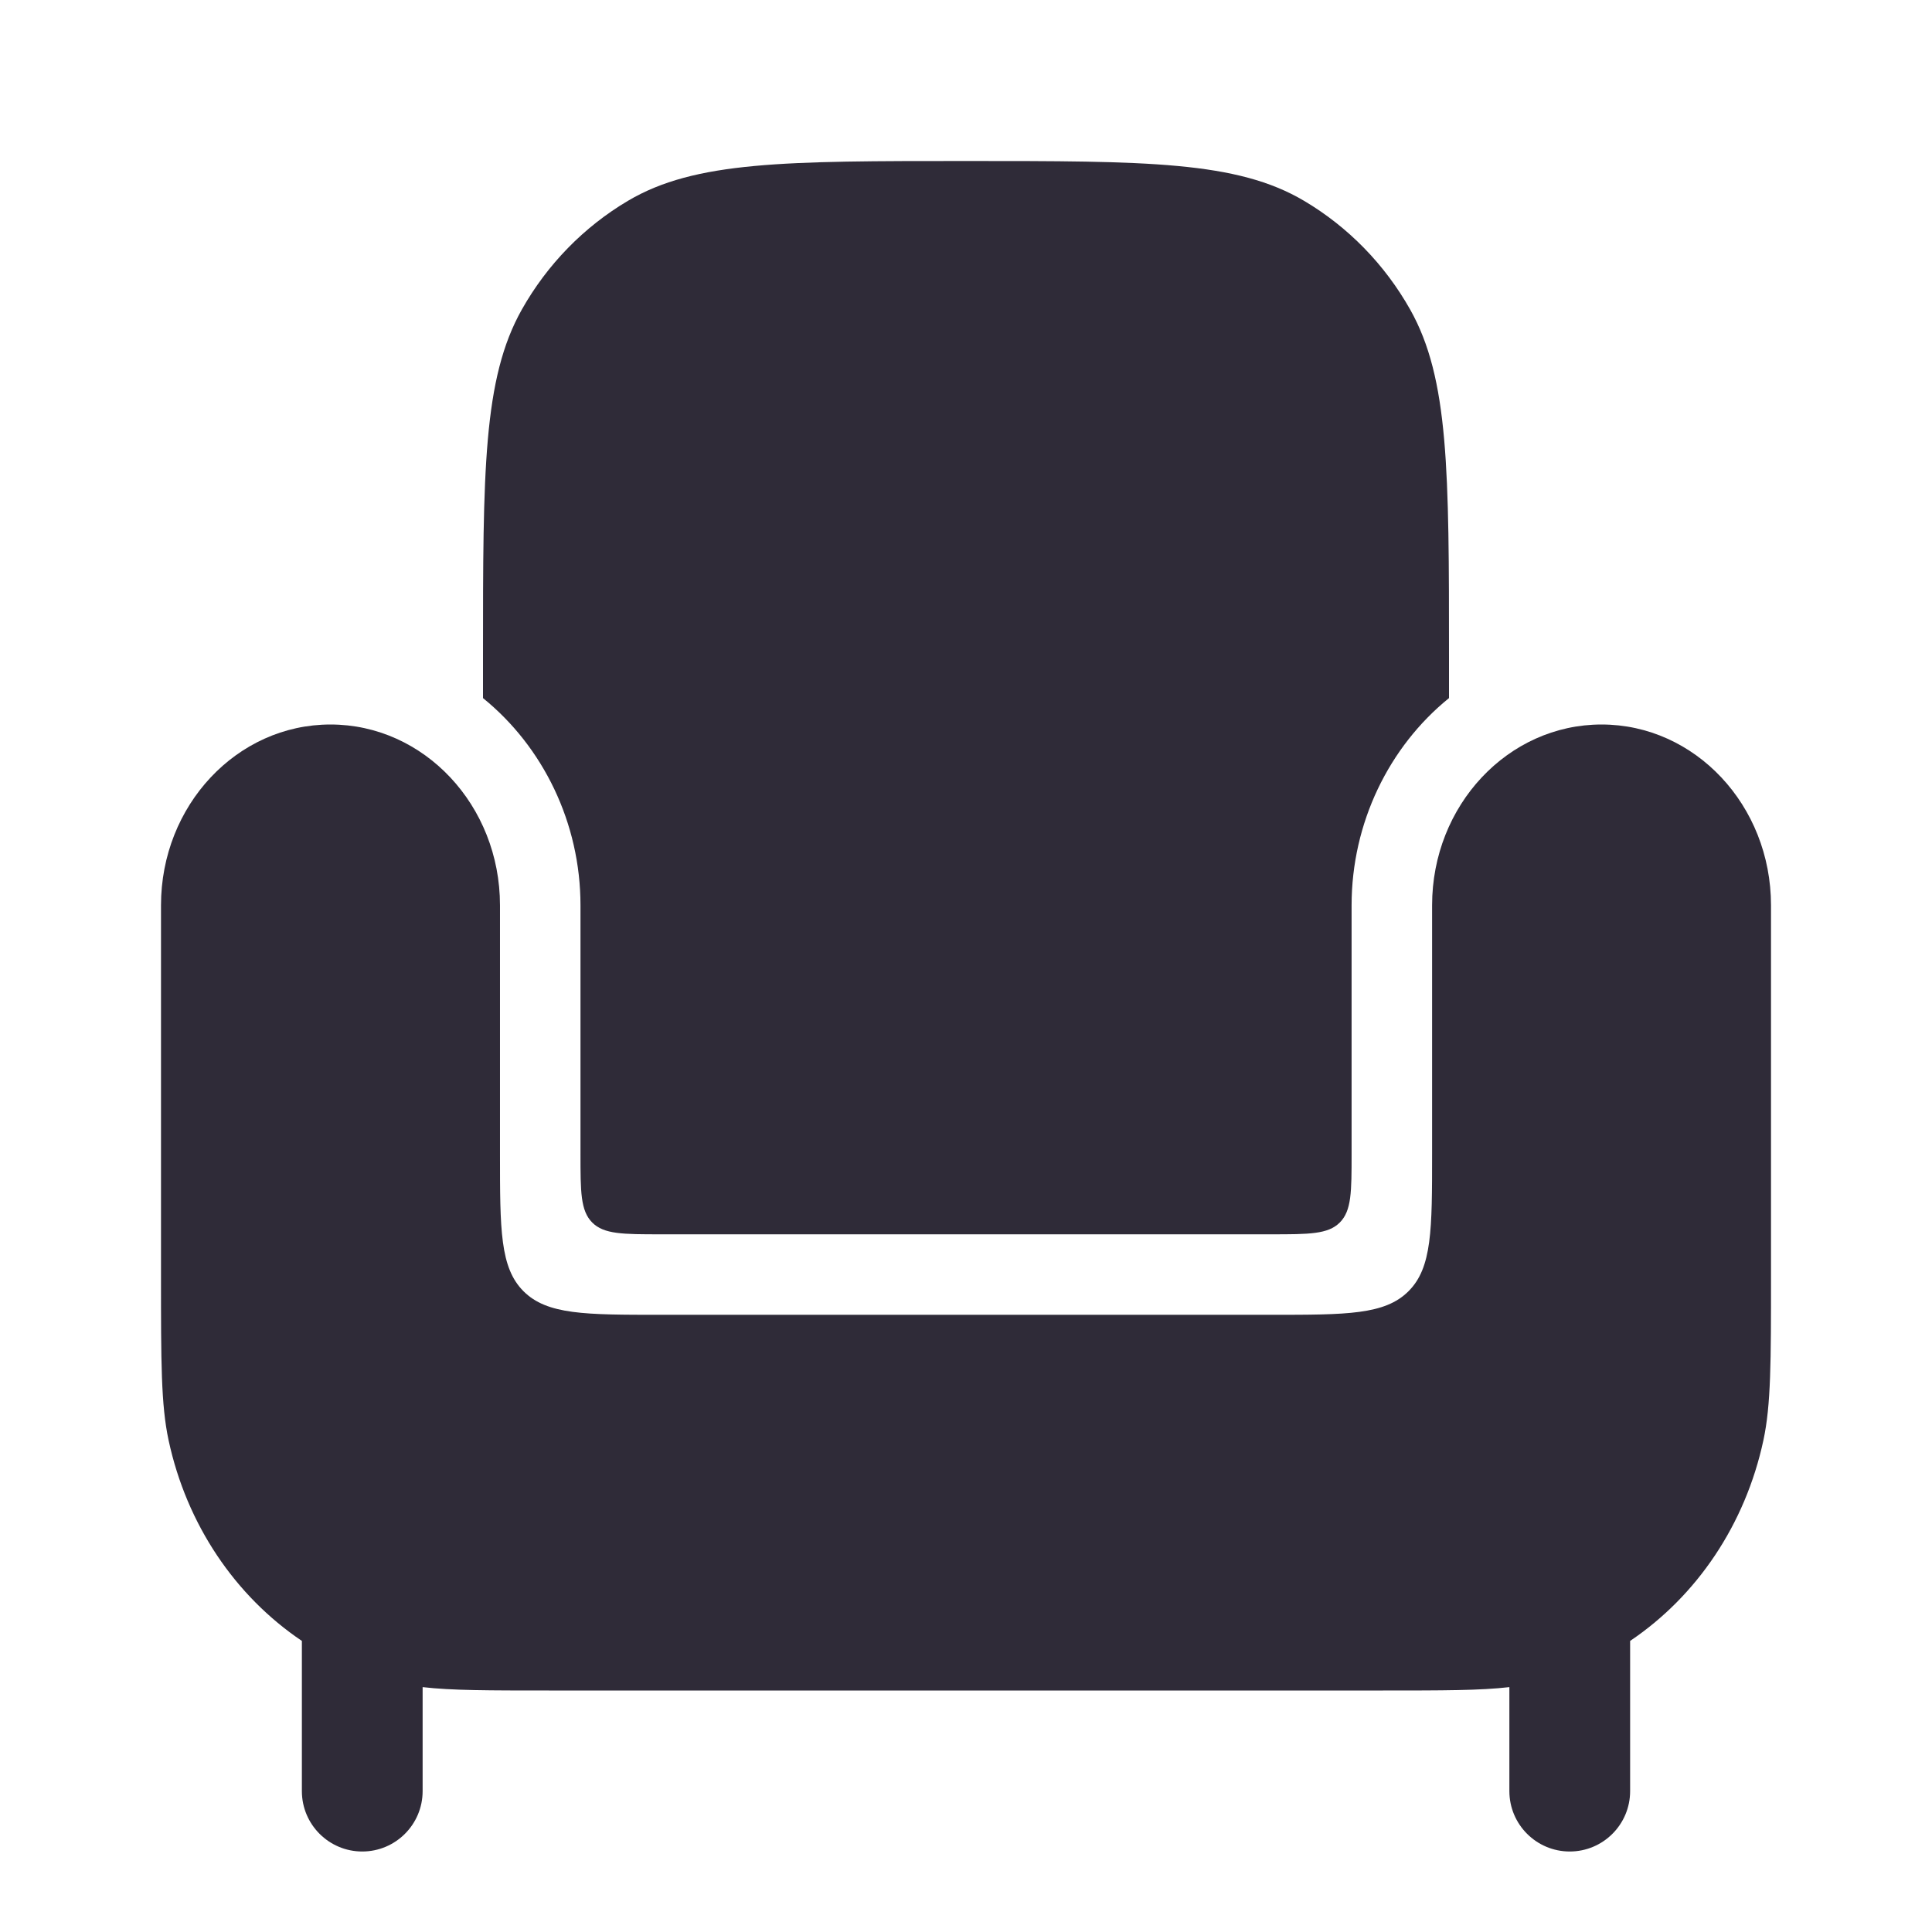
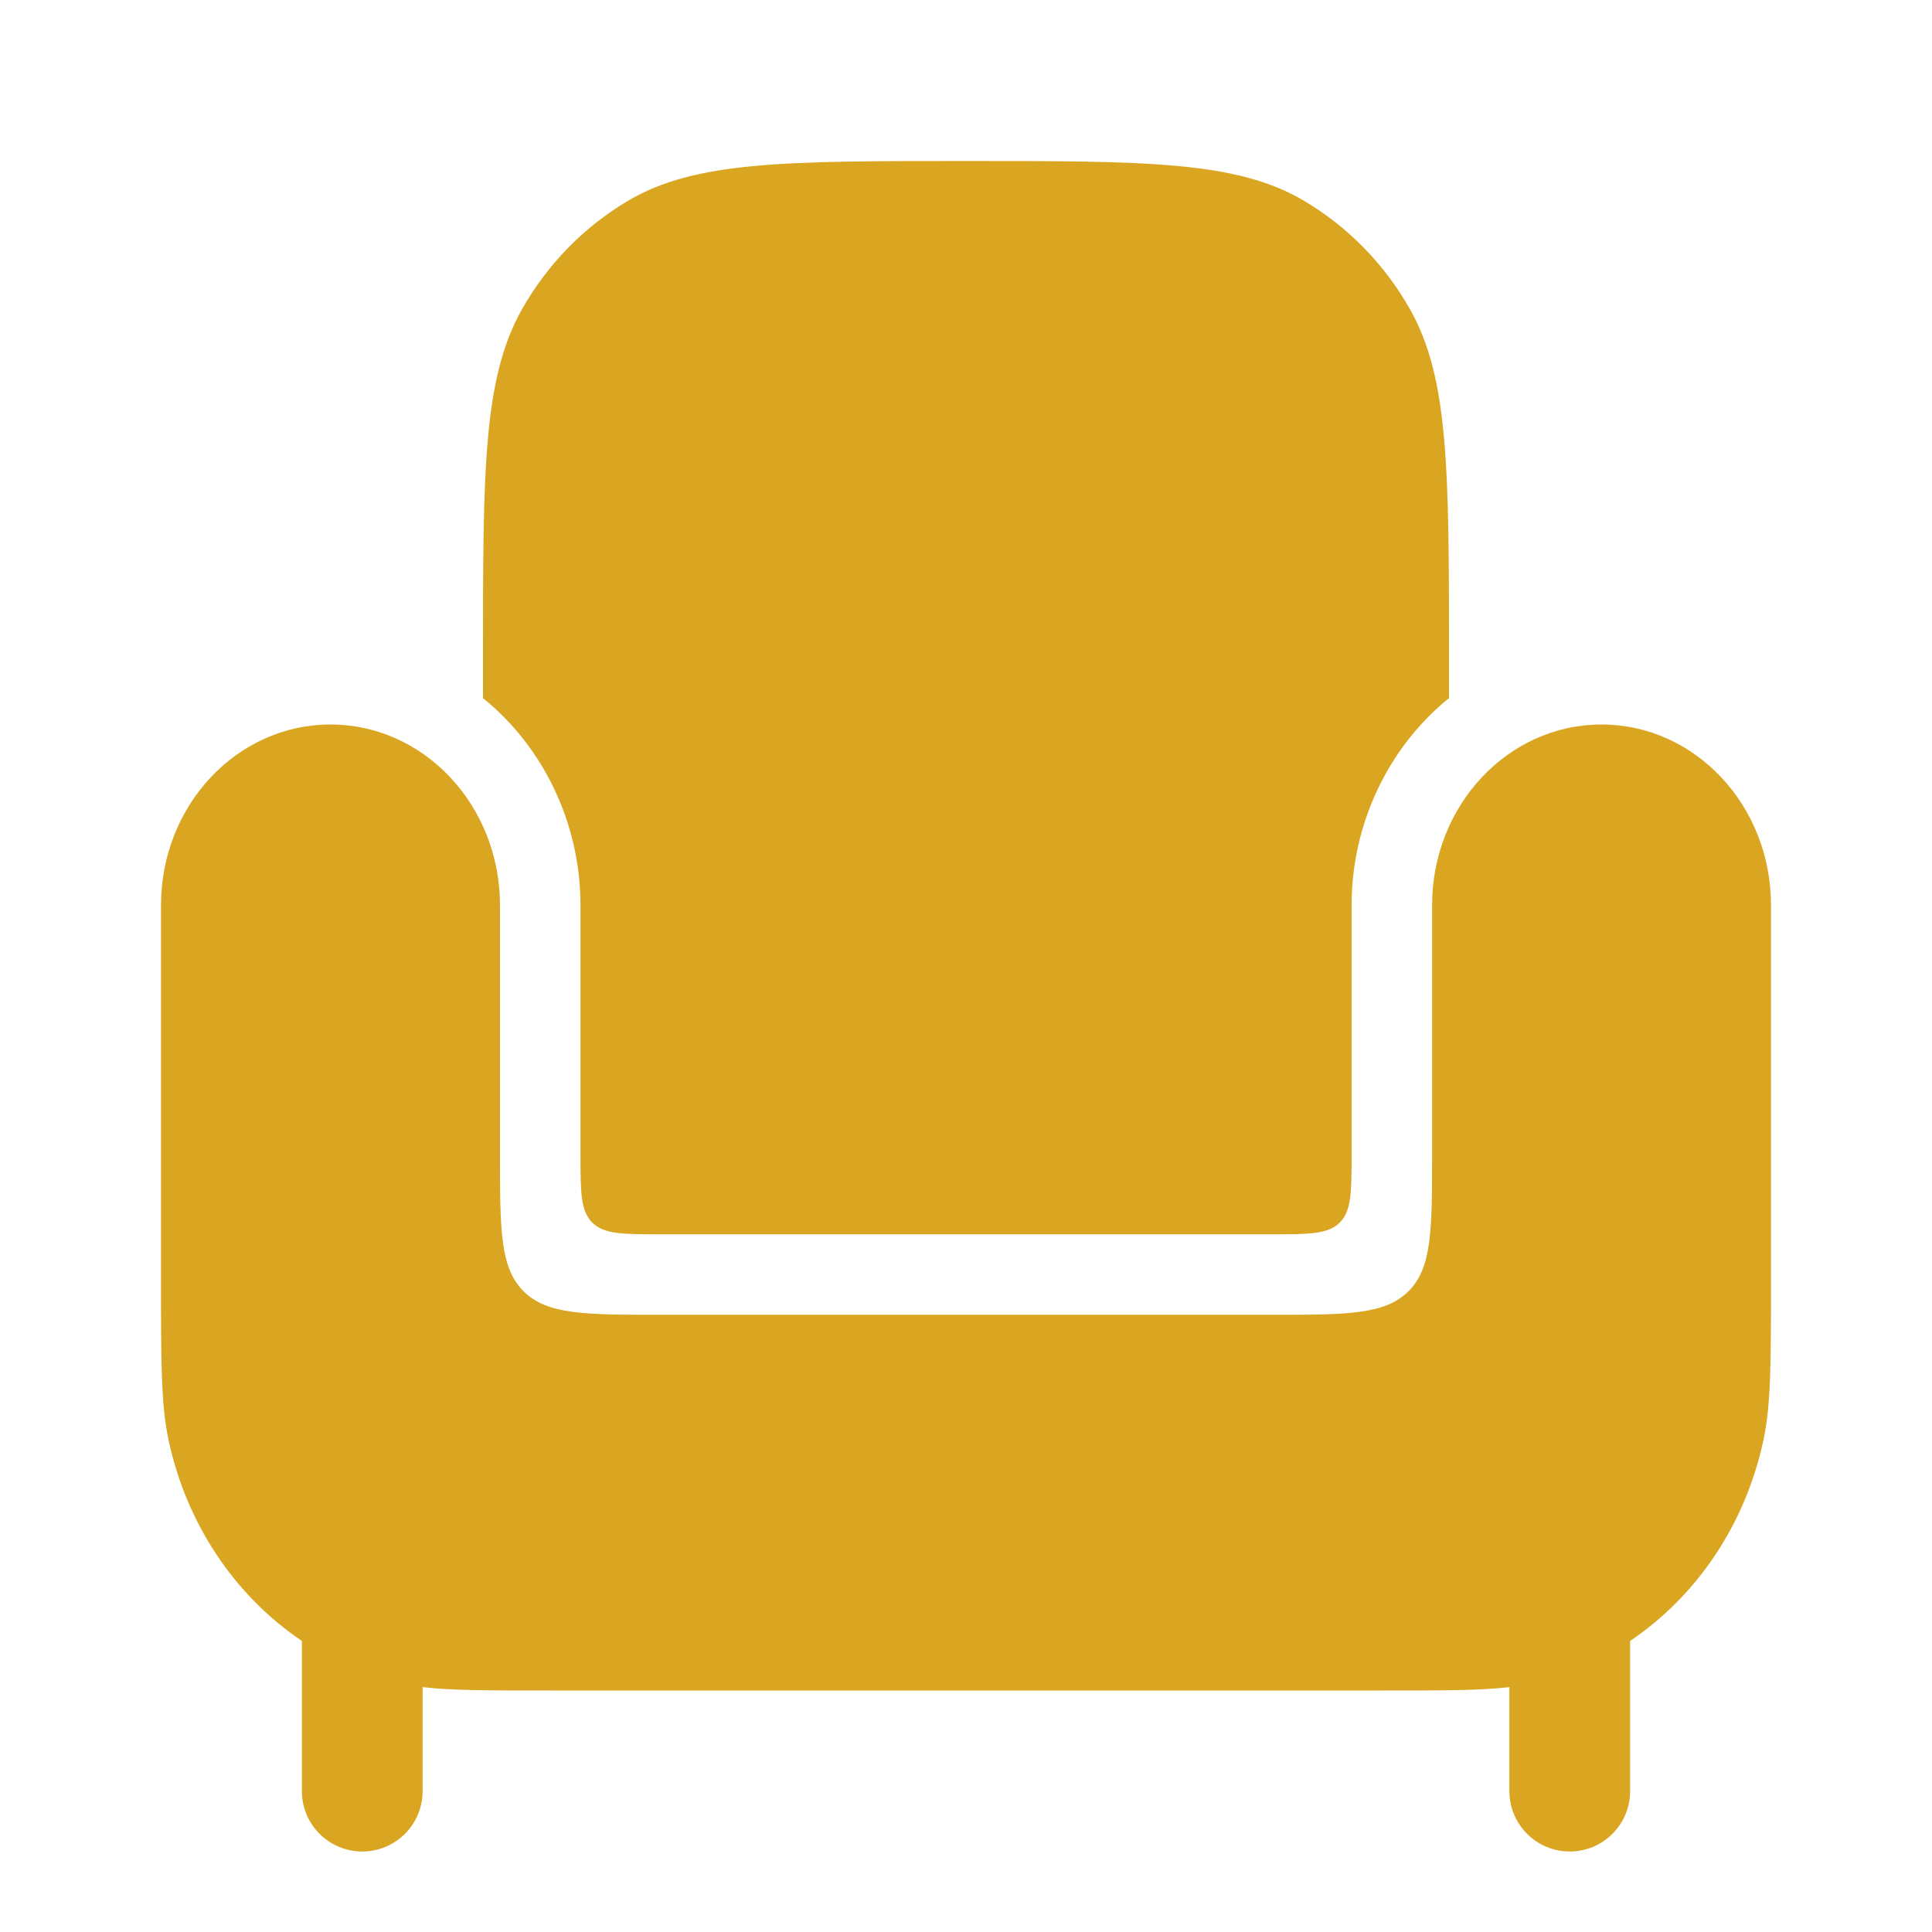
<svg xmlns="http://www.w3.org/2000/svg" width="800px" height="800px" viewBox="0 0 24 24" fill="none">
-   <path d="M17.179 21H6.821C6.076 21 5.61 21 5.25 20.958V21.249V22.25C5.25 22.664 4.914 23 4.5 23C4.086 23 3.75 22.664 3.75 22.25V20.384C2.924 19.828 2.319 18.94 2.094 17.89C2 17.451 2 16.919 2 15.857V11.246C2 10.005 2.943 9 4.105 9C5.268 9 6.211 10.005 6.211 11.246V14.333C6.211 15.276 6.211 15.748 6.503 16.04C6.796 16.333 7.268 16.333 8.211 16.333H15.79C16.732 16.333 17.204 16.333 17.497 16.04C17.79 15.748 17.79 15.276 17.79 14.333V11.246C17.79 10.005 18.732 9 19.895 9C21.057 9 22 10.005 22 11.246V15.857C22 16.919 22 17.451 21.906 17.89C21.681 18.94 21.076 19.828 20.25 20.384V22.25C20.25 22.664 19.914 23 19.5 23C19.086 23 18.75 22.664 18.75 22.25V20.958C18.39 21 17.924 21 17.179 21Z" fill="#2f2b38" />
-   <path d="M6 8.672V8.154C6 5.853 6 4.703 6.482 3.846C6.798 3.285 7.253 2.819 7.8 2.495C8.635 2 9.757 2 12 2C14.243 2 15.365 2 16.2 2.495C16.747 2.819 17.202 3.285 17.518 3.846C18 4.703 18 5.853 18 8.154V8.672C17.254 9.276 16.79 10.223 16.79 11.246V14.333C16.79 14.805 16.79 15.04 16.643 15.187C16.497 15.333 16.261 15.333 15.79 15.333H8.211C7.739 15.333 7.503 15.333 7.357 15.187C7.211 15.04 7.211 14.805 7.211 14.333V11.246C7.211 10.223 6.746 9.276 6 8.672Z" fill="#2f2b38" />
+   <path d="M17.179 21H6.821C6.076 21 5.61 21 5.25 20.958V21.249V22.25C5.25 22.664 4.914 23 4.5 23C4.086 23 3.75 22.664 3.75 22.25V20.384C2.924 19.828 2.319 18.94 2.094 17.89C2 17.451 2 16.919 2 15.857V11.246C2 10.005 2.943 9 4.105 9C5.268 9 6.211 10.005 6.211 11.246V14.333C6.211 15.276 6.211 15.748 6.503 16.04C6.796 16.333 7.268 16.333 8.211 16.333H15.79C16.732 16.333 17.204 16.333 17.497 16.04C17.79 15.748 17.79 15.276 17.79 14.333V11.246C17.79 10.005 18.732 9 19.895 9C21.057 9 22 10.005 22 11.246V15.857C22 16.919 22 17.451 21.906 17.89C21.681 18.94 21.076 19.828 20.25 20.384V22.25C20.25 22.664 19.914 23 19.5 23C19.086 23 18.75 22.664 18.75 22.25V20.958C18.39 21 17.924 21 17.179 21Z" fill="goldenrod" />
+   <path d="M6 8.672V8.154C6 5.853 6 4.703 6.482 3.846C6.798 3.285 7.253 2.819 7.8 2.495C8.635 2 9.757 2 12 2C14.243 2 15.365 2 16.2 2.495C16.747 2.819 17.202 3.285 17.518 3.846C18 4.703 18 5.853 18 8.154V8.672C17.254 9.276 16.79 10.223 16.79 11.246V14.333C16.79 14.805 16.79 15.04 16.643 15.187C16.497 15.333 16.261 15.333 15.79 15.333H8.211C7.739 15.333 7.503 15.333 7.357 15.187C7.211 15.04 7.211 14.805 7.211 14.333V11.246C7.211 10.223 6.746 9.276 6 8.672Z" fill="goldenrod" />
</svg>
